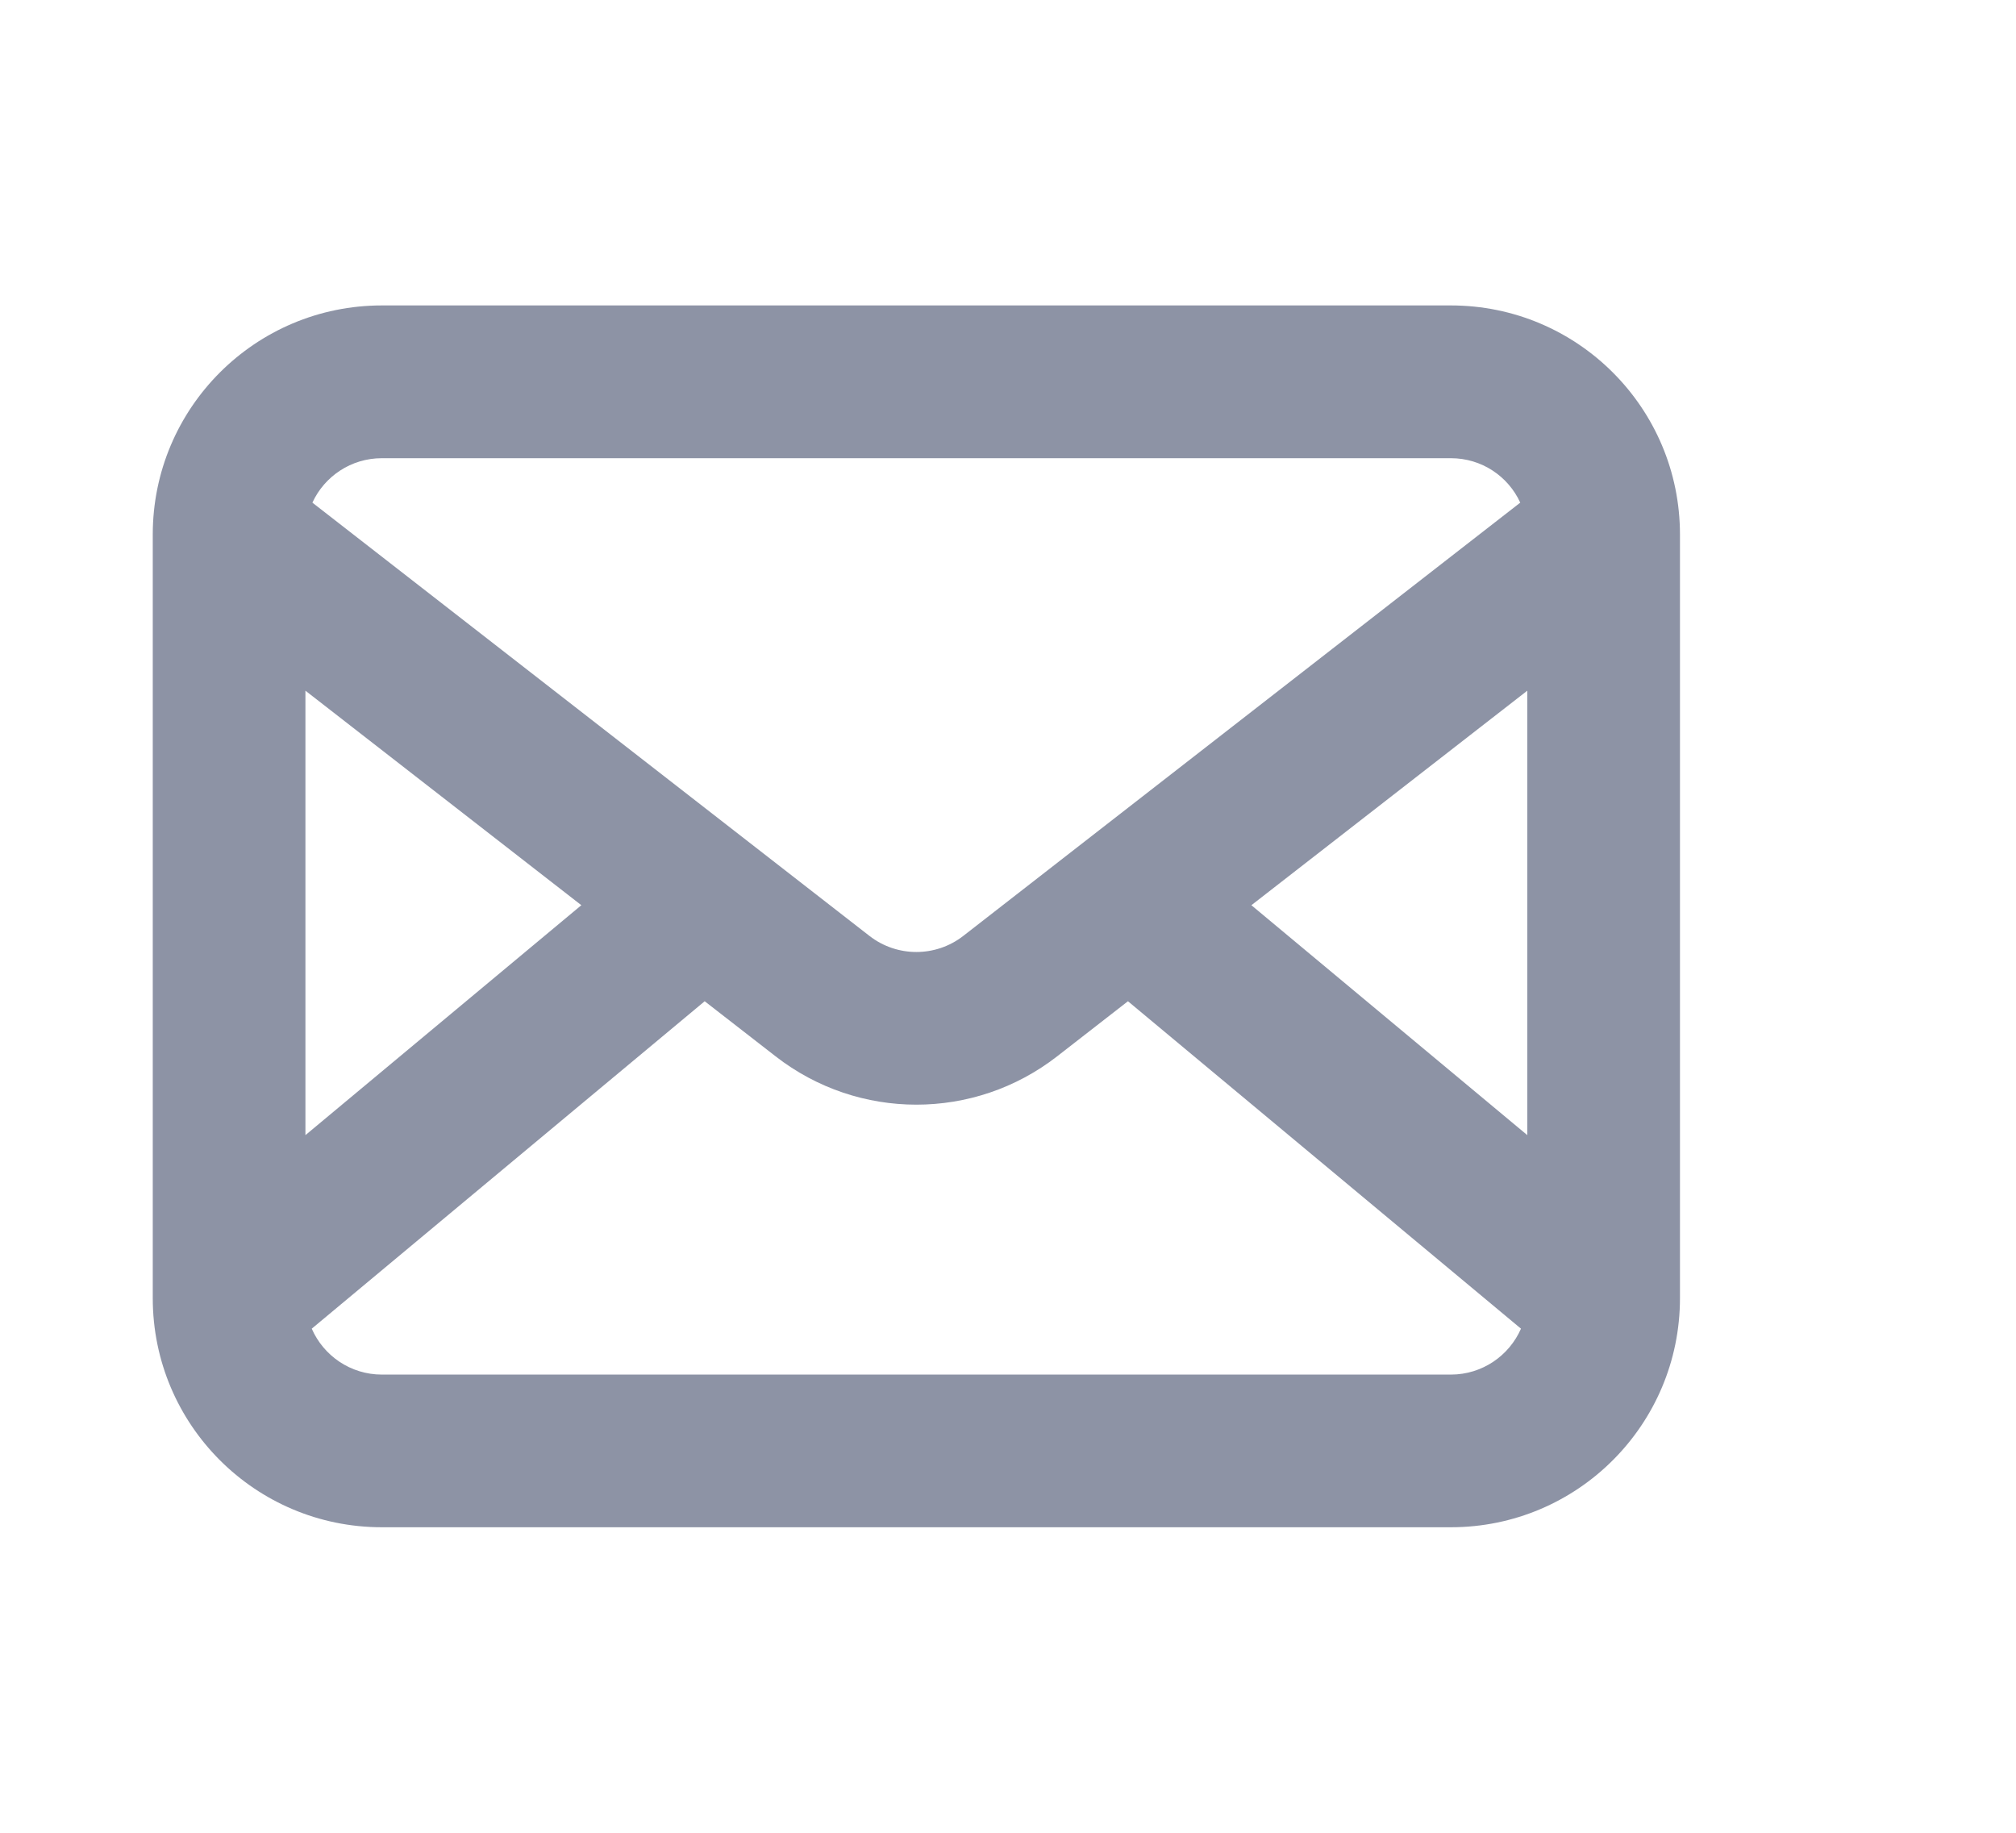
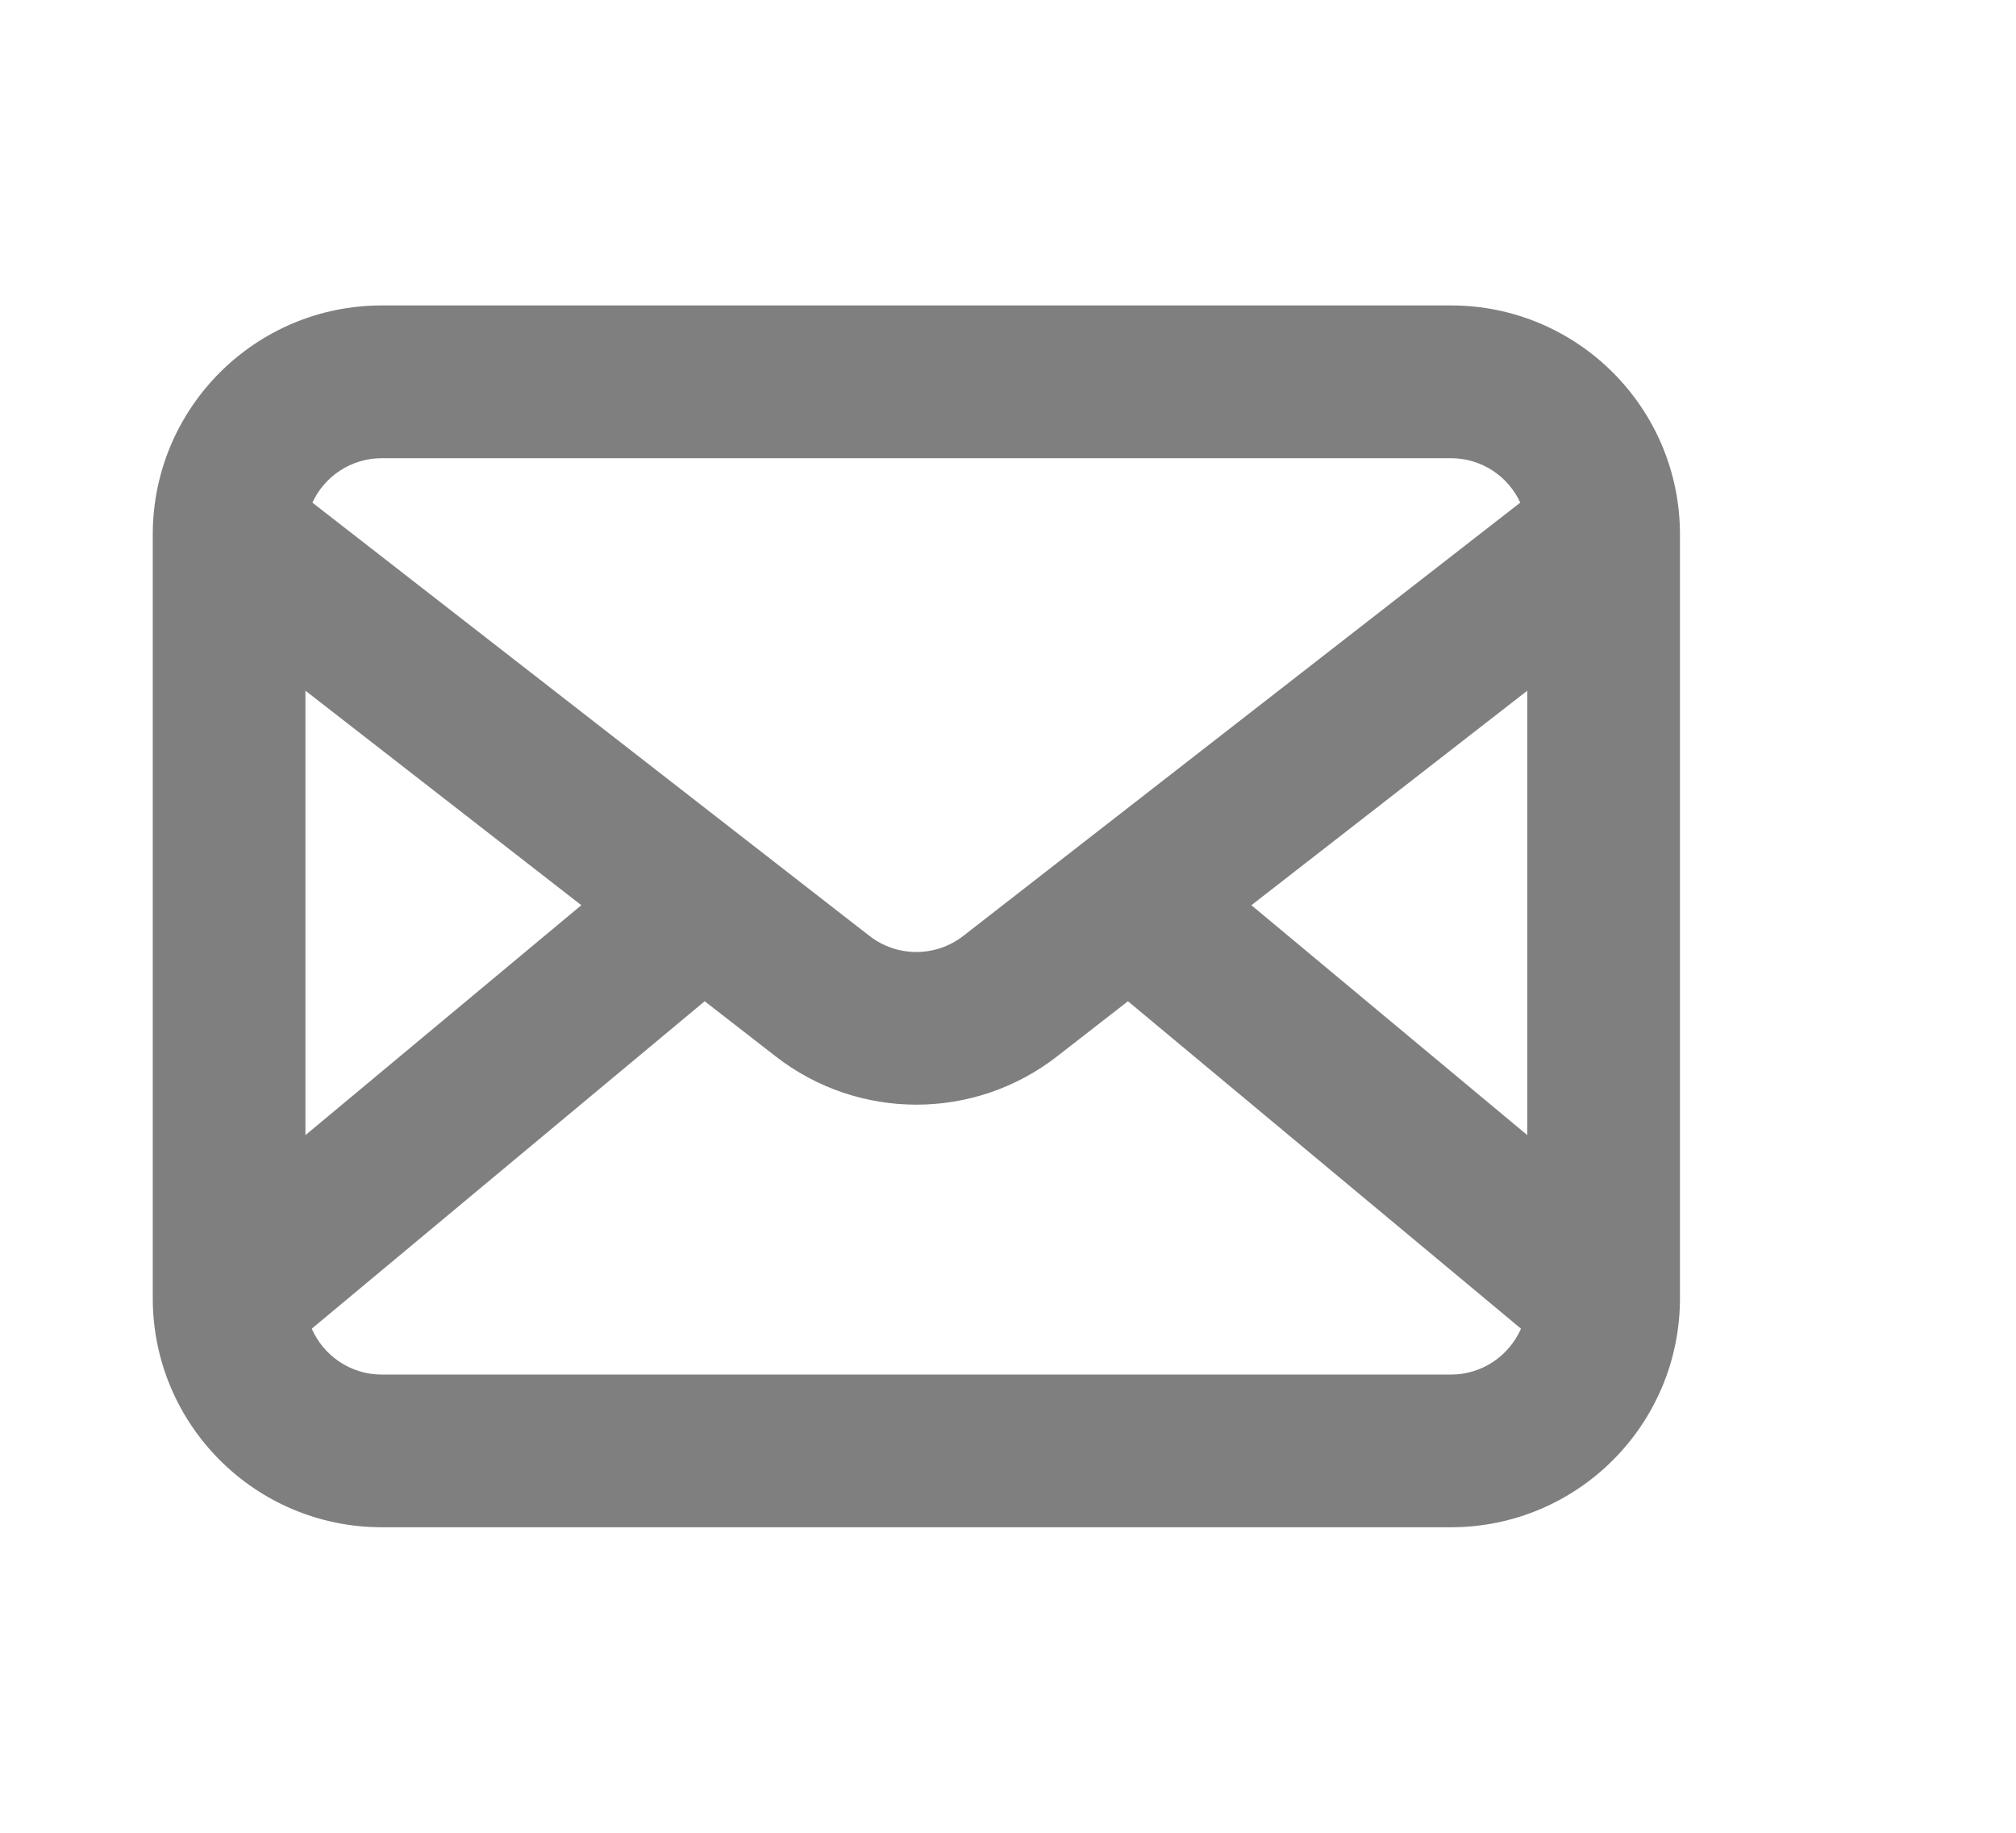
<svg xmlns="http://www.w3.org/2000/svg" width="22" height="20" viewBox="0 0 22 20" fill="none">
-   <path fill-rule="evenodd" clip-rule="evenodd" d="M4.167 3.333C2.786 3.333 1.667 4.452 1.667 5.833V14.166C1.667 15.547 2.786 16.666 4.167 16.666H15.833C17.214 16.666 18.333 15.547 18.333 14.166V5.833C18.333 4.452 17.214 3.333 15.833 3.333H4.167ZM3.409 5.485C3.541 5.198 3.831 5 4.167 5H15.833C16.169 5 16.459 5.198 16.59 5.485L10.512 10.213C10.211 10.447 9.789 10.447 9.488 10.213L3.409 5.485ZM3.333 7.537V12.387L6.344 9.878L3.333 7.537ZM3.402 14.499C3.531 14.794 3.825 15 4.167 15H15.833C16.175 15 16.469 14.794 16.598 14.499L12.309 10.926L11.535 11.528C10.632 12.23 9.368 12.23 8.465 11.528L7.69 10.926L3.402 14.499ZM16.667 12.387V7.537L13.656 9.878L16.667 12.387Z" fill="#1C294D" fill-opacity="0.5" />
+   <path fill-rule="evenodd" clip-rule="evenodd" d="M4.167 3.333C2.786 3.333 1.667 4.452 1.667 5.833V14.166C1.667 15.547 2.786 16.666 4.167 16.666H15.833C17.214 16.666 18.333 15.547 18.333 14.166V5.833C18.333 4.452 17.214 3.333 15.833 3.333H4.167ZM3.409 5.485C3.541 5.198 3.831 5 4.167 5H15.833C16.169 5 16.459 5.198 16.59 5.485L10.512 10.213C10.211 10.447 9.789 10.447 9.488 10.213L3.409 5.485ZM3.333 7.537V12.387L6.344 9.878L3.333 7.537ZM3.402 14.499C3.531 14.794 3.825 15 4.167 15H15.833C16.175 15 16.469 14.794 16.598 14.499L12.309 10.926L11.535 11.528C10.632 12.23 9.368 12.23 8.465 11.528L7.69 10.926L3.402 14.499ZM16.667 12.387V7.537L13.656 9.878L16.667 12.387Z" fill="currentColor" fill-opacity="0.5" />
</svg>
